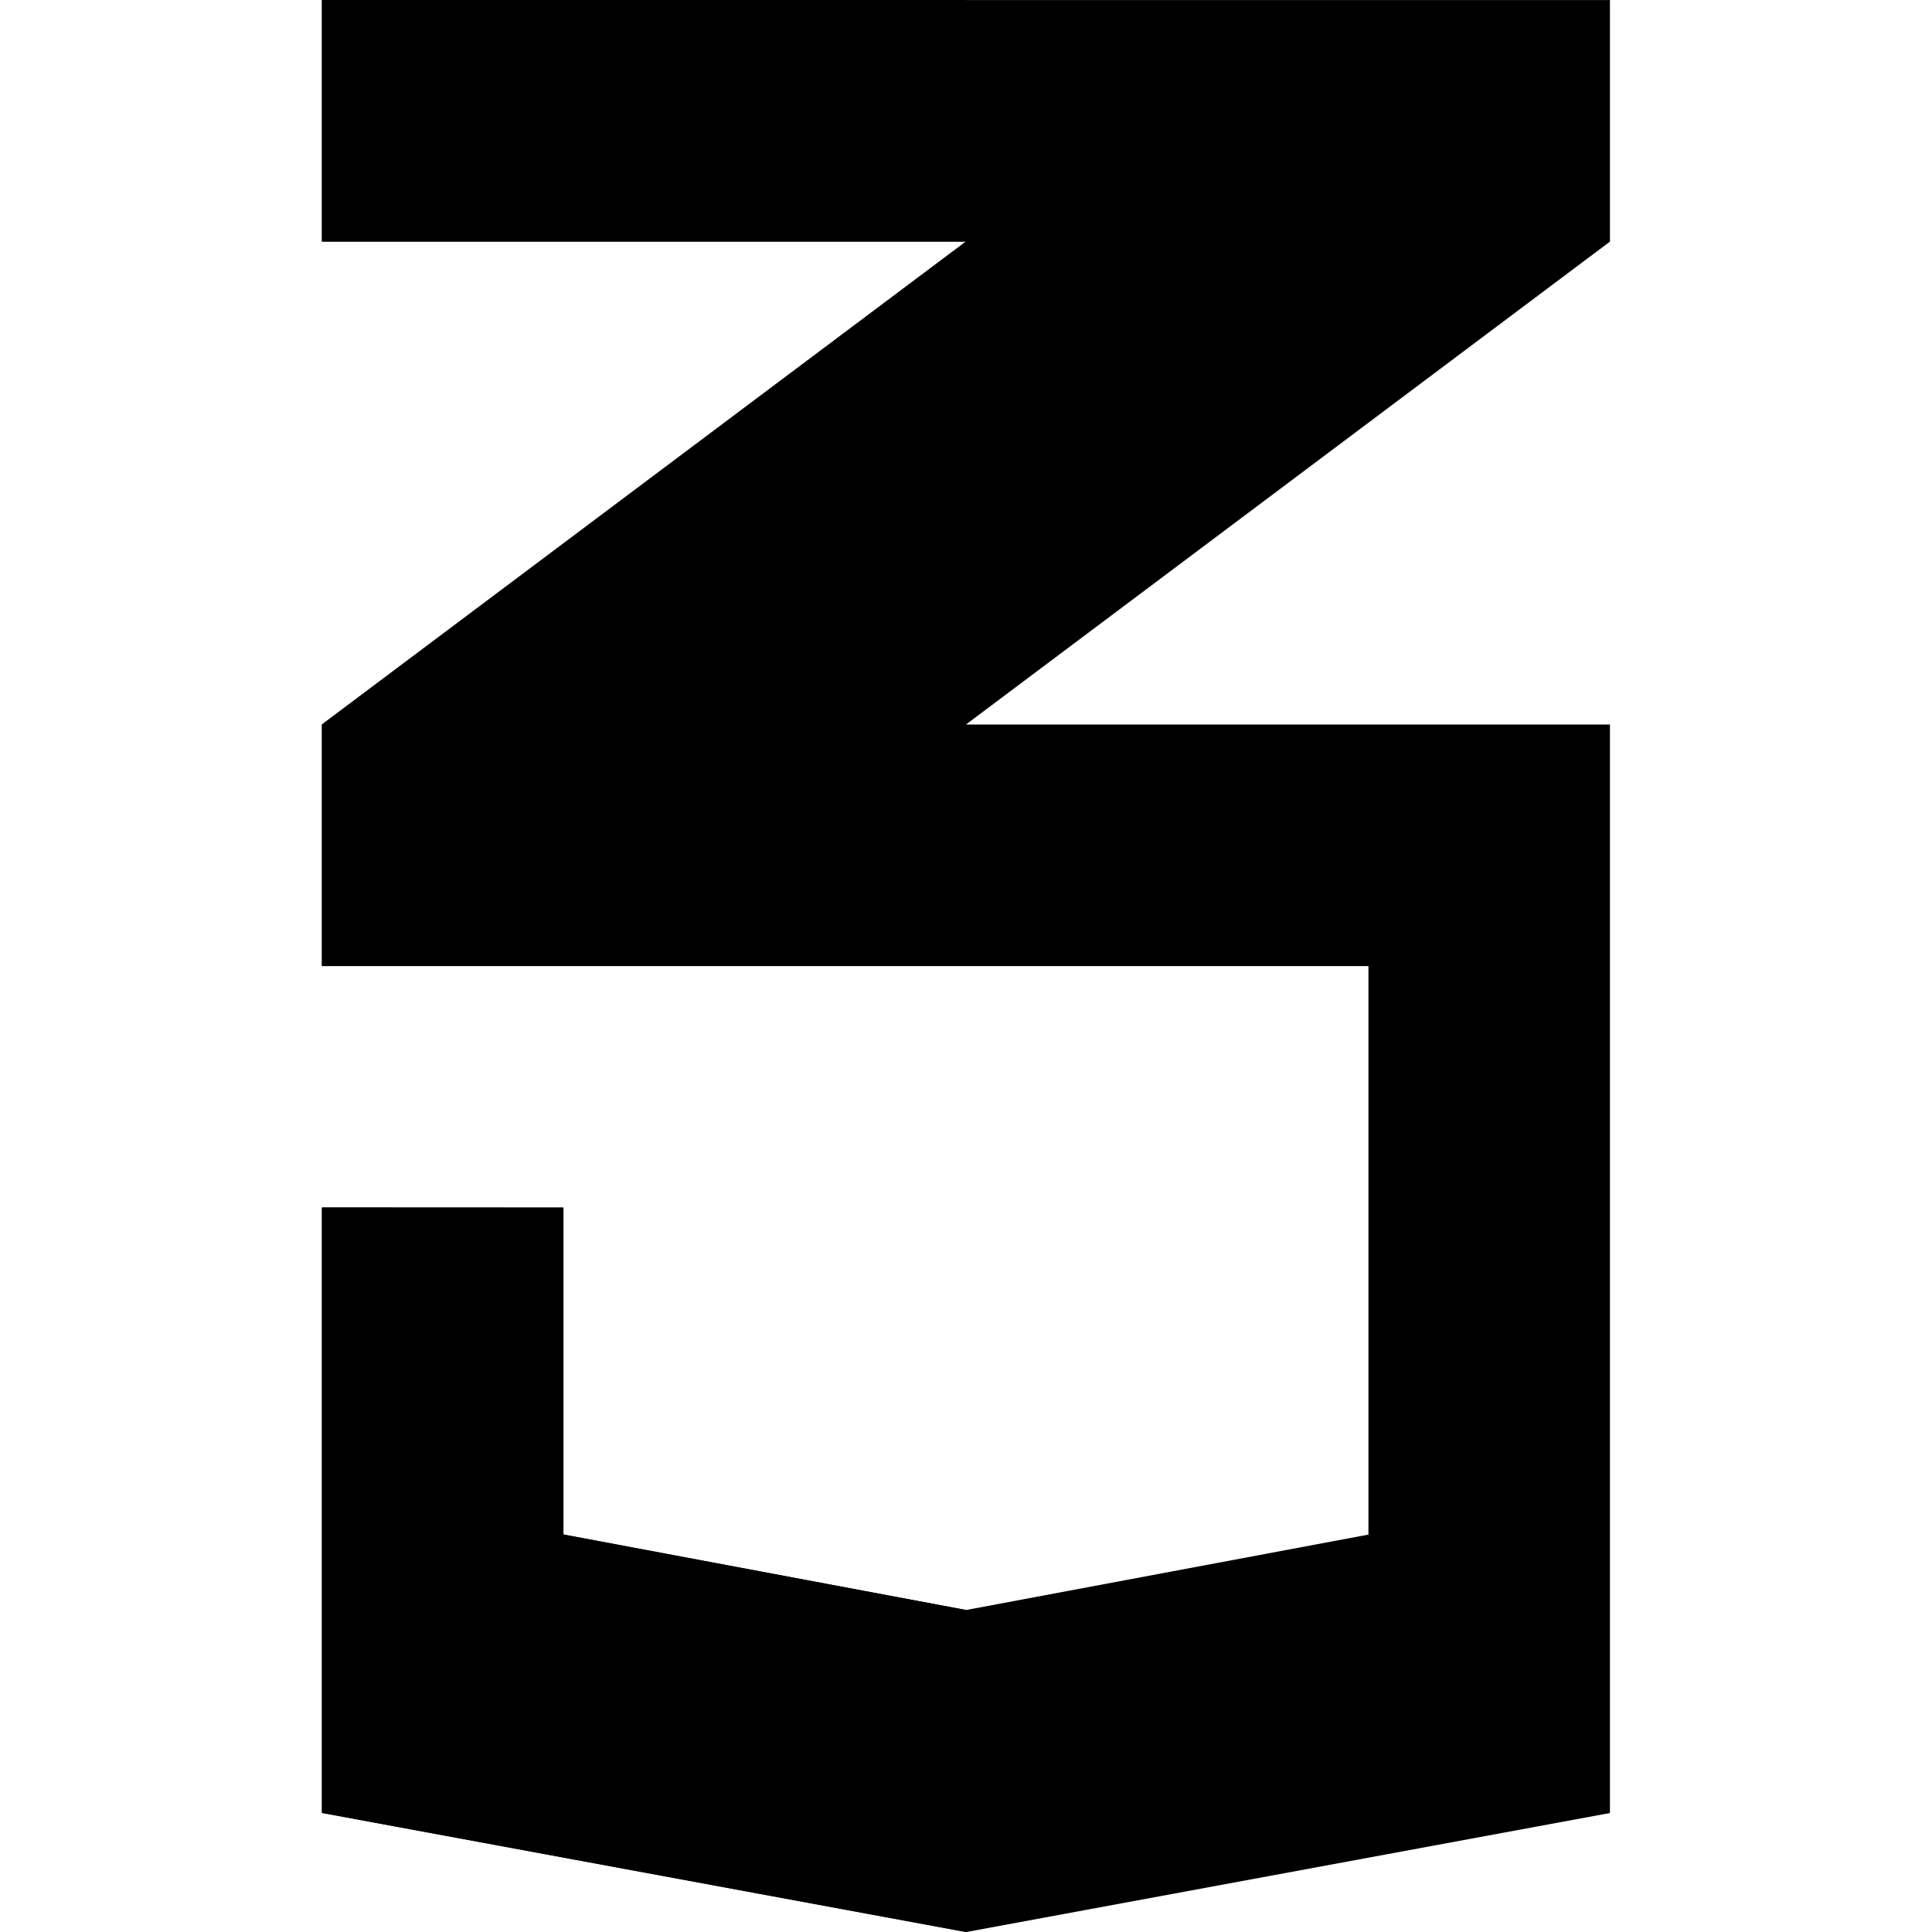
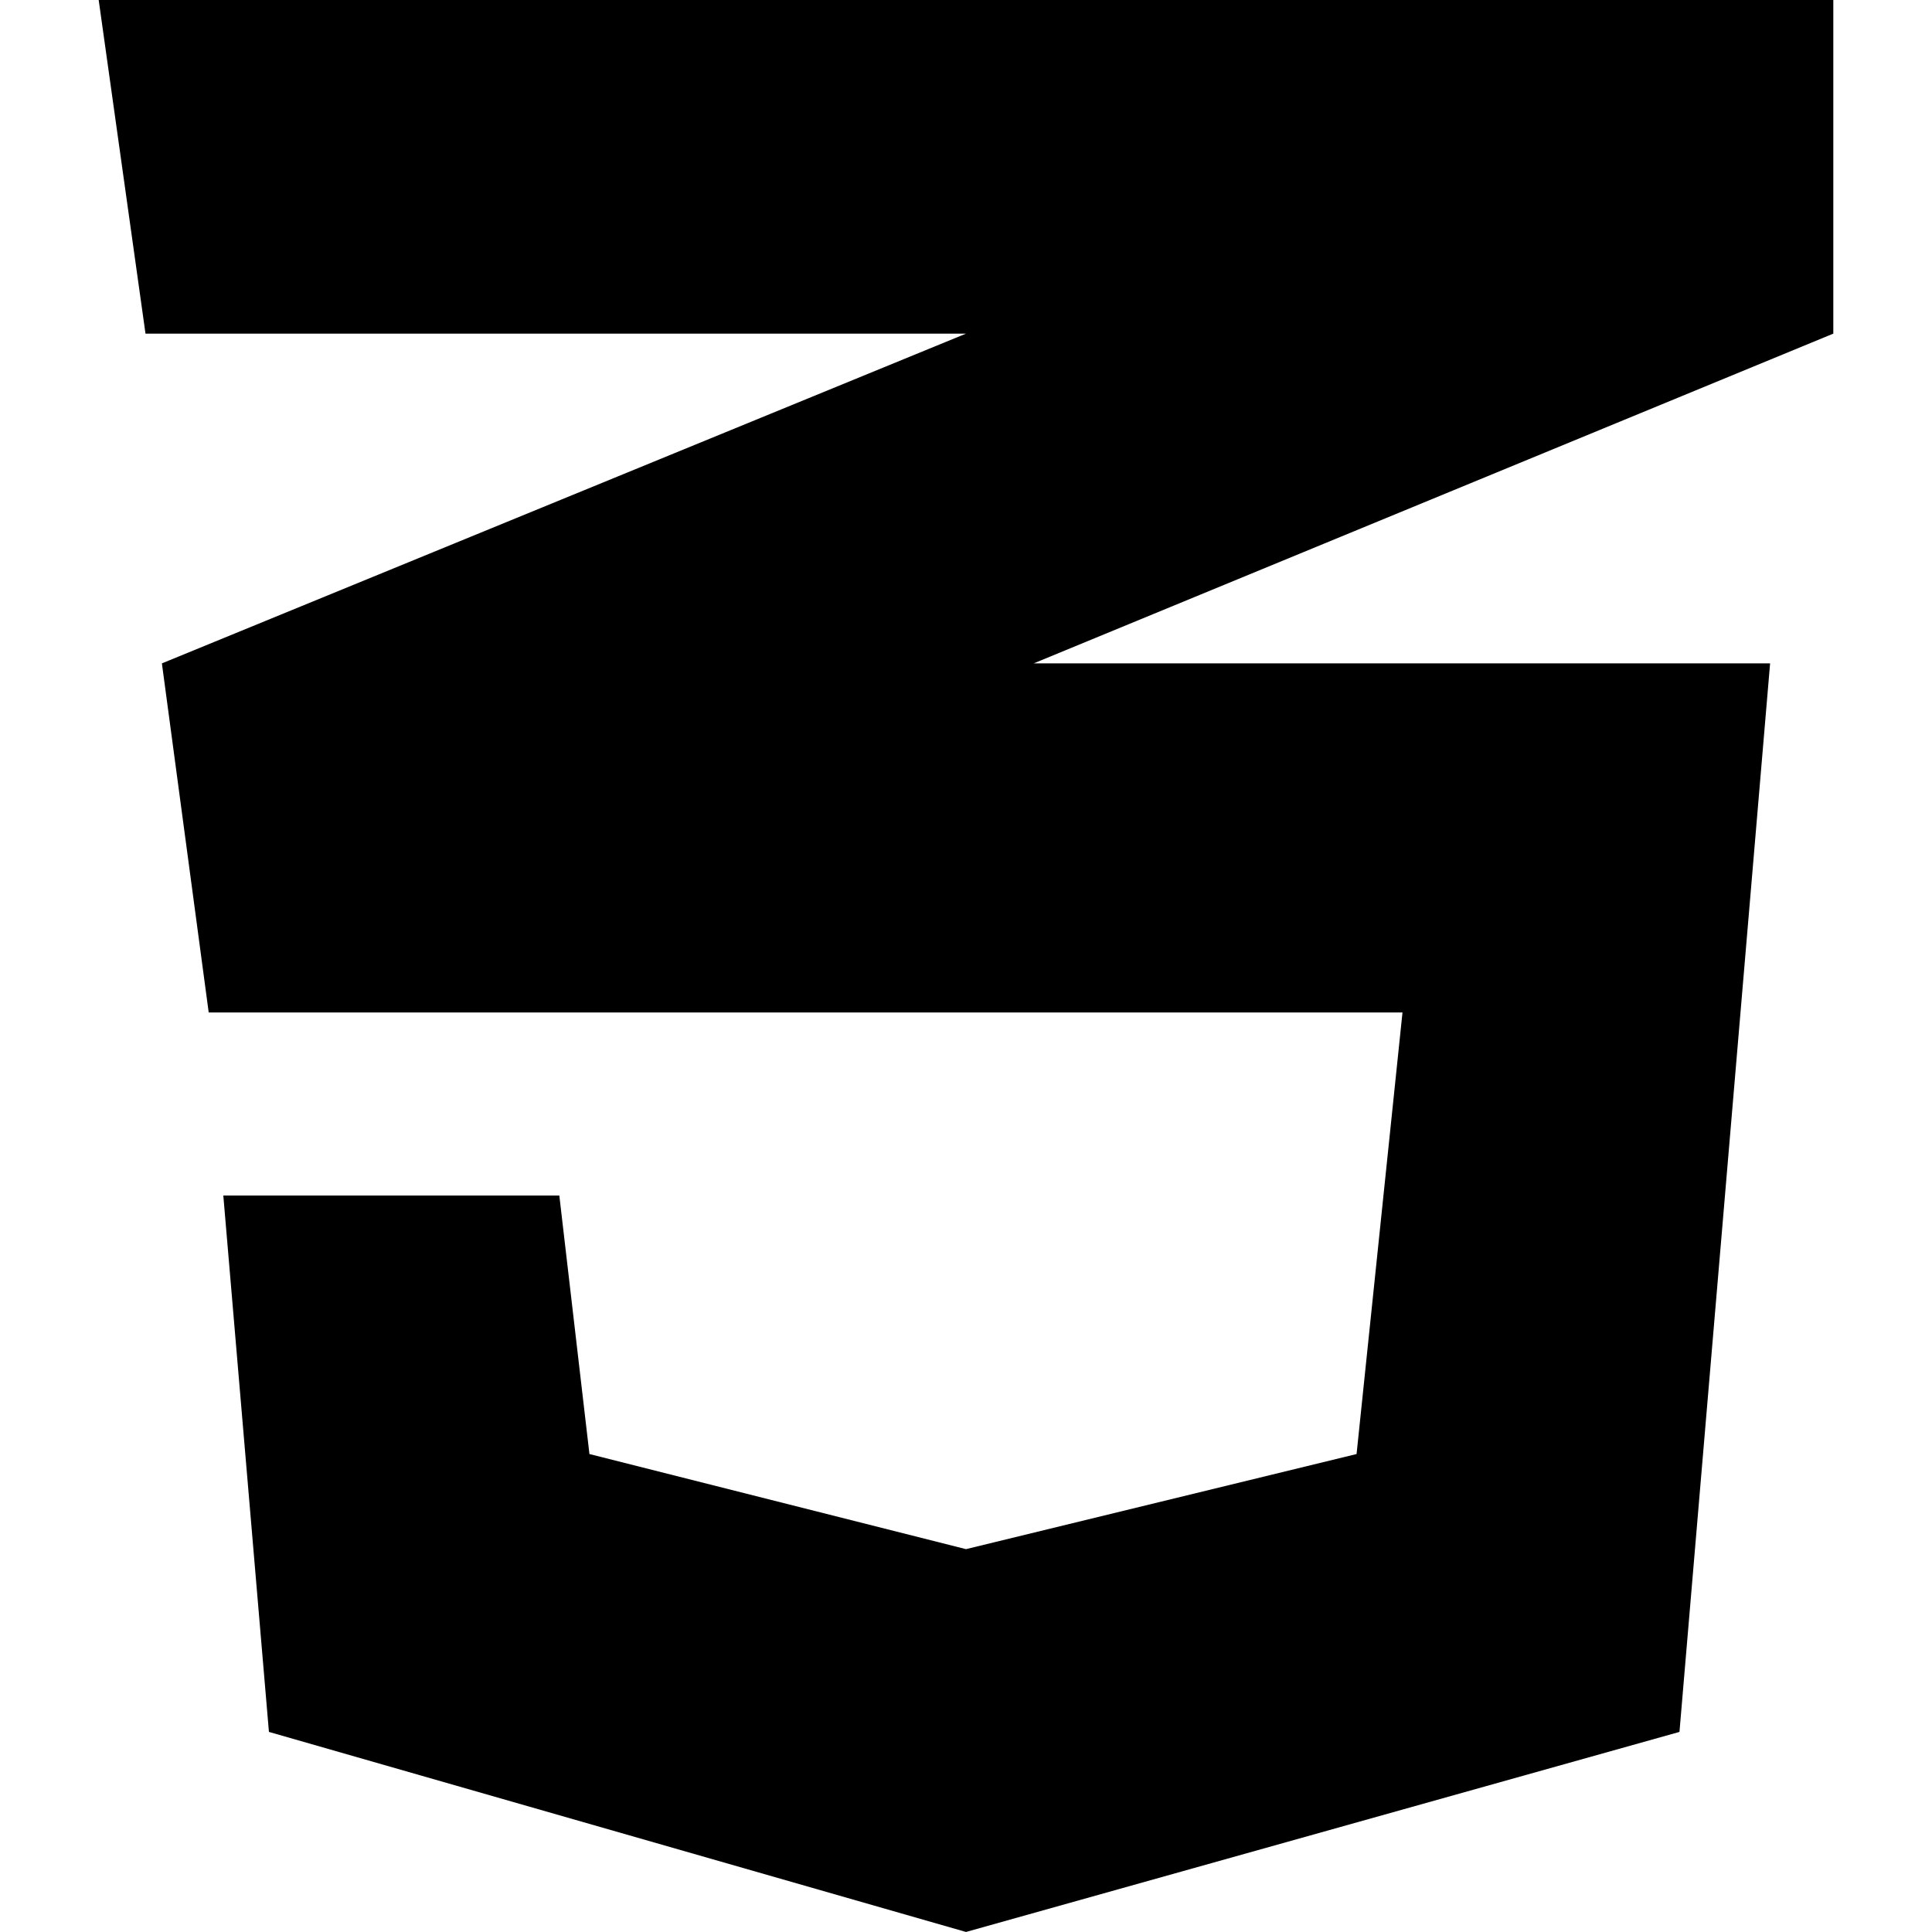
- <svg xmlns="http://www.w3.org/2000/svg" width="128" height="128" viewBox="0 0 33.867 33.867" version="1.1" id="svg8">
+ <svg xmlns="http://www.w3.org/2000/svg" width="24" height="24" viewBox="0 0 6.48 6.48" version="1.1" id="svg8">
  <defs id="defs2" />
-   <g id="layer1" transform="translate(0,-263.1333)">
-     <g id="g6997" transform="translate(-3.704166,3.704163)">
-       <g transform="matrix(1.975308,0,0,1.975308,-20.12797,-269.5386)" id="g28121" style="fill:#000000;fill-opacity:1">
-         <g aria-label="3" style="font-style:normal;font-weight:normal;font-size:16.933px;line-height:1.25;font-family:sans-serif;letter-spacing:0px;word-spacing:0px;fill:#000000;fill-opacity:1;stroke:none;stroke-width:0.265" id="text2071" transform="matrix(1.406307,0,0,1.363552,-3.524796,-104.8817)">
-           <path d="m 21.245,278.025 v 7.084 l -4.064,0.775 -4.064,-0.775 v -3.94 h 1.524 v 2.128 l 2.54,0.491 2.54,-0.491 v -3.7 h -6.604 v -1.572 l 4.064,-3.143 h -4.064 v -1.572 h 8.128 v 1.572 l -4.064,3.143 z" style="fill:#000000;stroke-width:0.265;fill-opacity:1" id="path2091" />
-         </g>
-         <path style="font-style:normal;font-weight:normal;font-size:16.933px;line-height:1.25;font-family:sans-serif;letter-spacing:0px;word-spacing:0px;fill:#000000;fill-opacity:1;stroke:none;stroke-width:0.366" d="m 14.922,267.79 v 2.143 h 5.715 v -2.143 z m 5.715,2.143 -5.715,4.286 v 2.143 h 5.715 v -2.143 z m -5.715,8.572 v 5.372 l 5.715,1.057 v -2.857 l -3.572,-0.67 v -2.901 z" id="path2091-0" />
-       </g>
-     </g>
+   <g id="layer1" transform="translate(0,-290.65)">
+     <path style="fill:#000000;fill-opacity:1;stroke:none;stroke-width:0.472px;stroke-linecap:butt;stroke-linejoin:miter;stroke-opacity:1" d="M 0.331,290.65 H 6.149 v 1.119 l -2.682,1.106 2.47,-1.2e-4 -0.304,3.584 -2.393,0.671 -2.338,-0.671 -0.153,-1.799 H 1.876 l 0.101,0.867 1.263,0.319 1.31,-0.319 0.154,-1.481 H 0.7 L 0.543,292.875 3.24,291.769 H 0.488 Z" id="path9258" />
  </g>
</svg>
